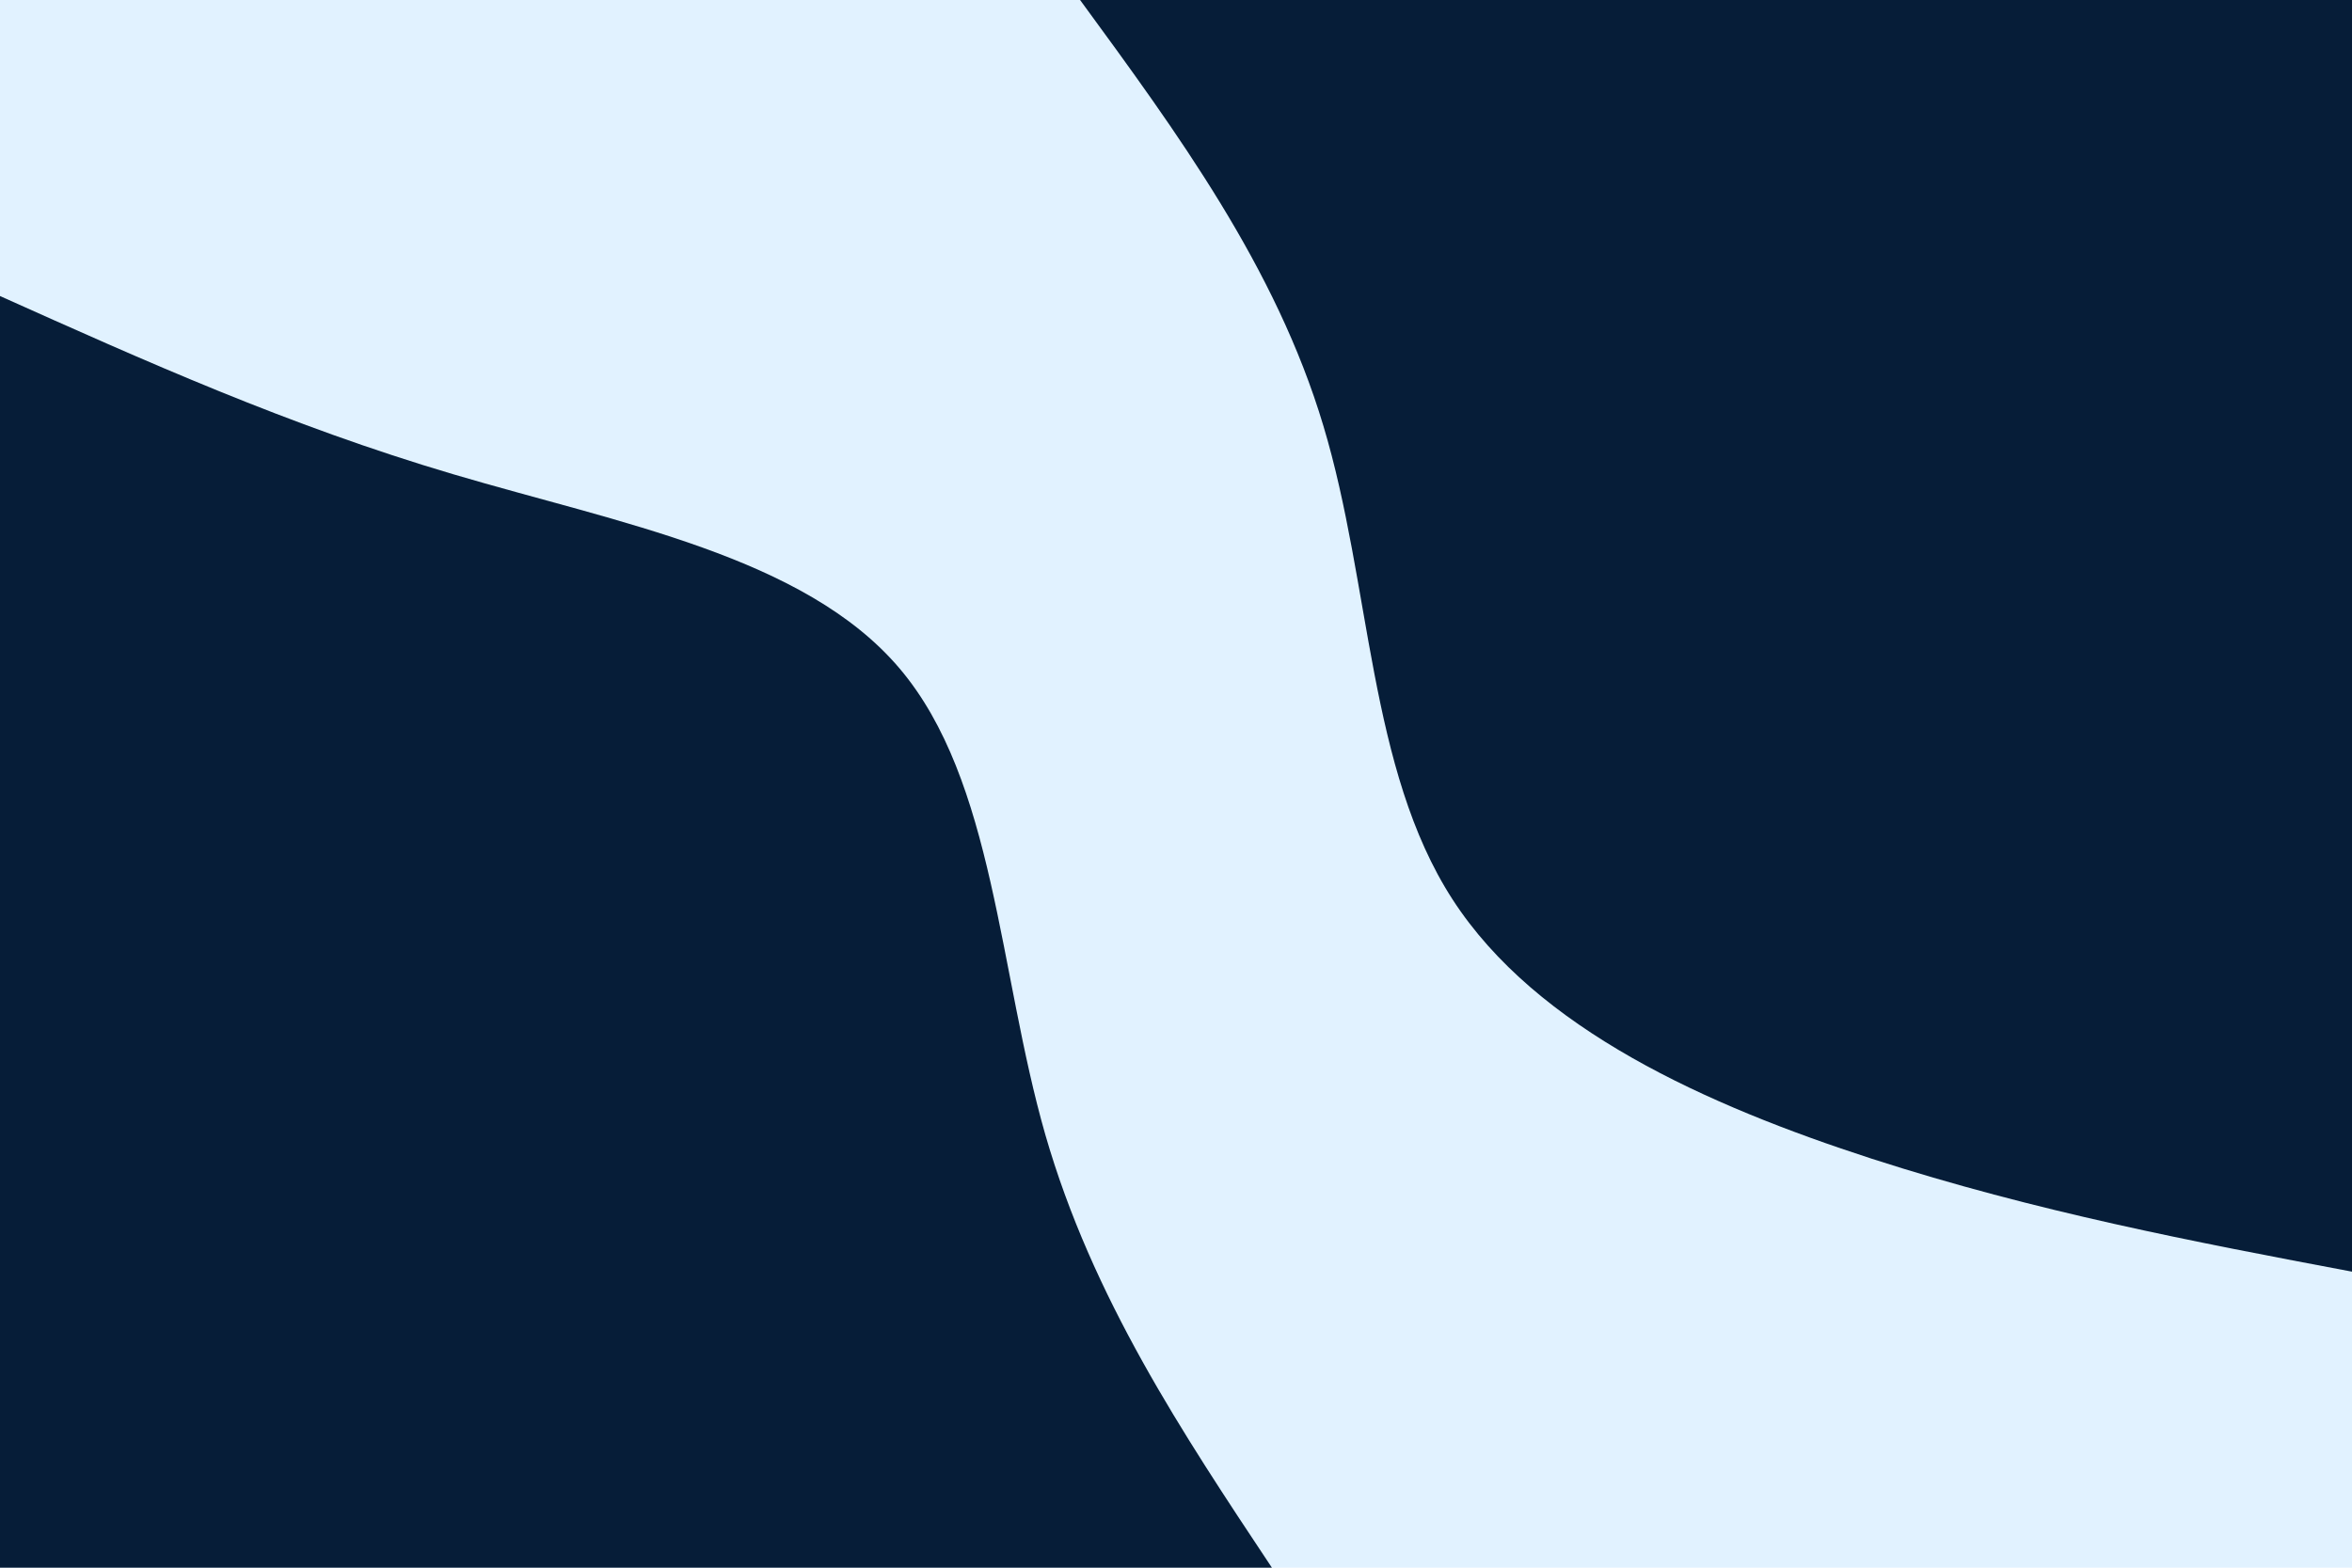
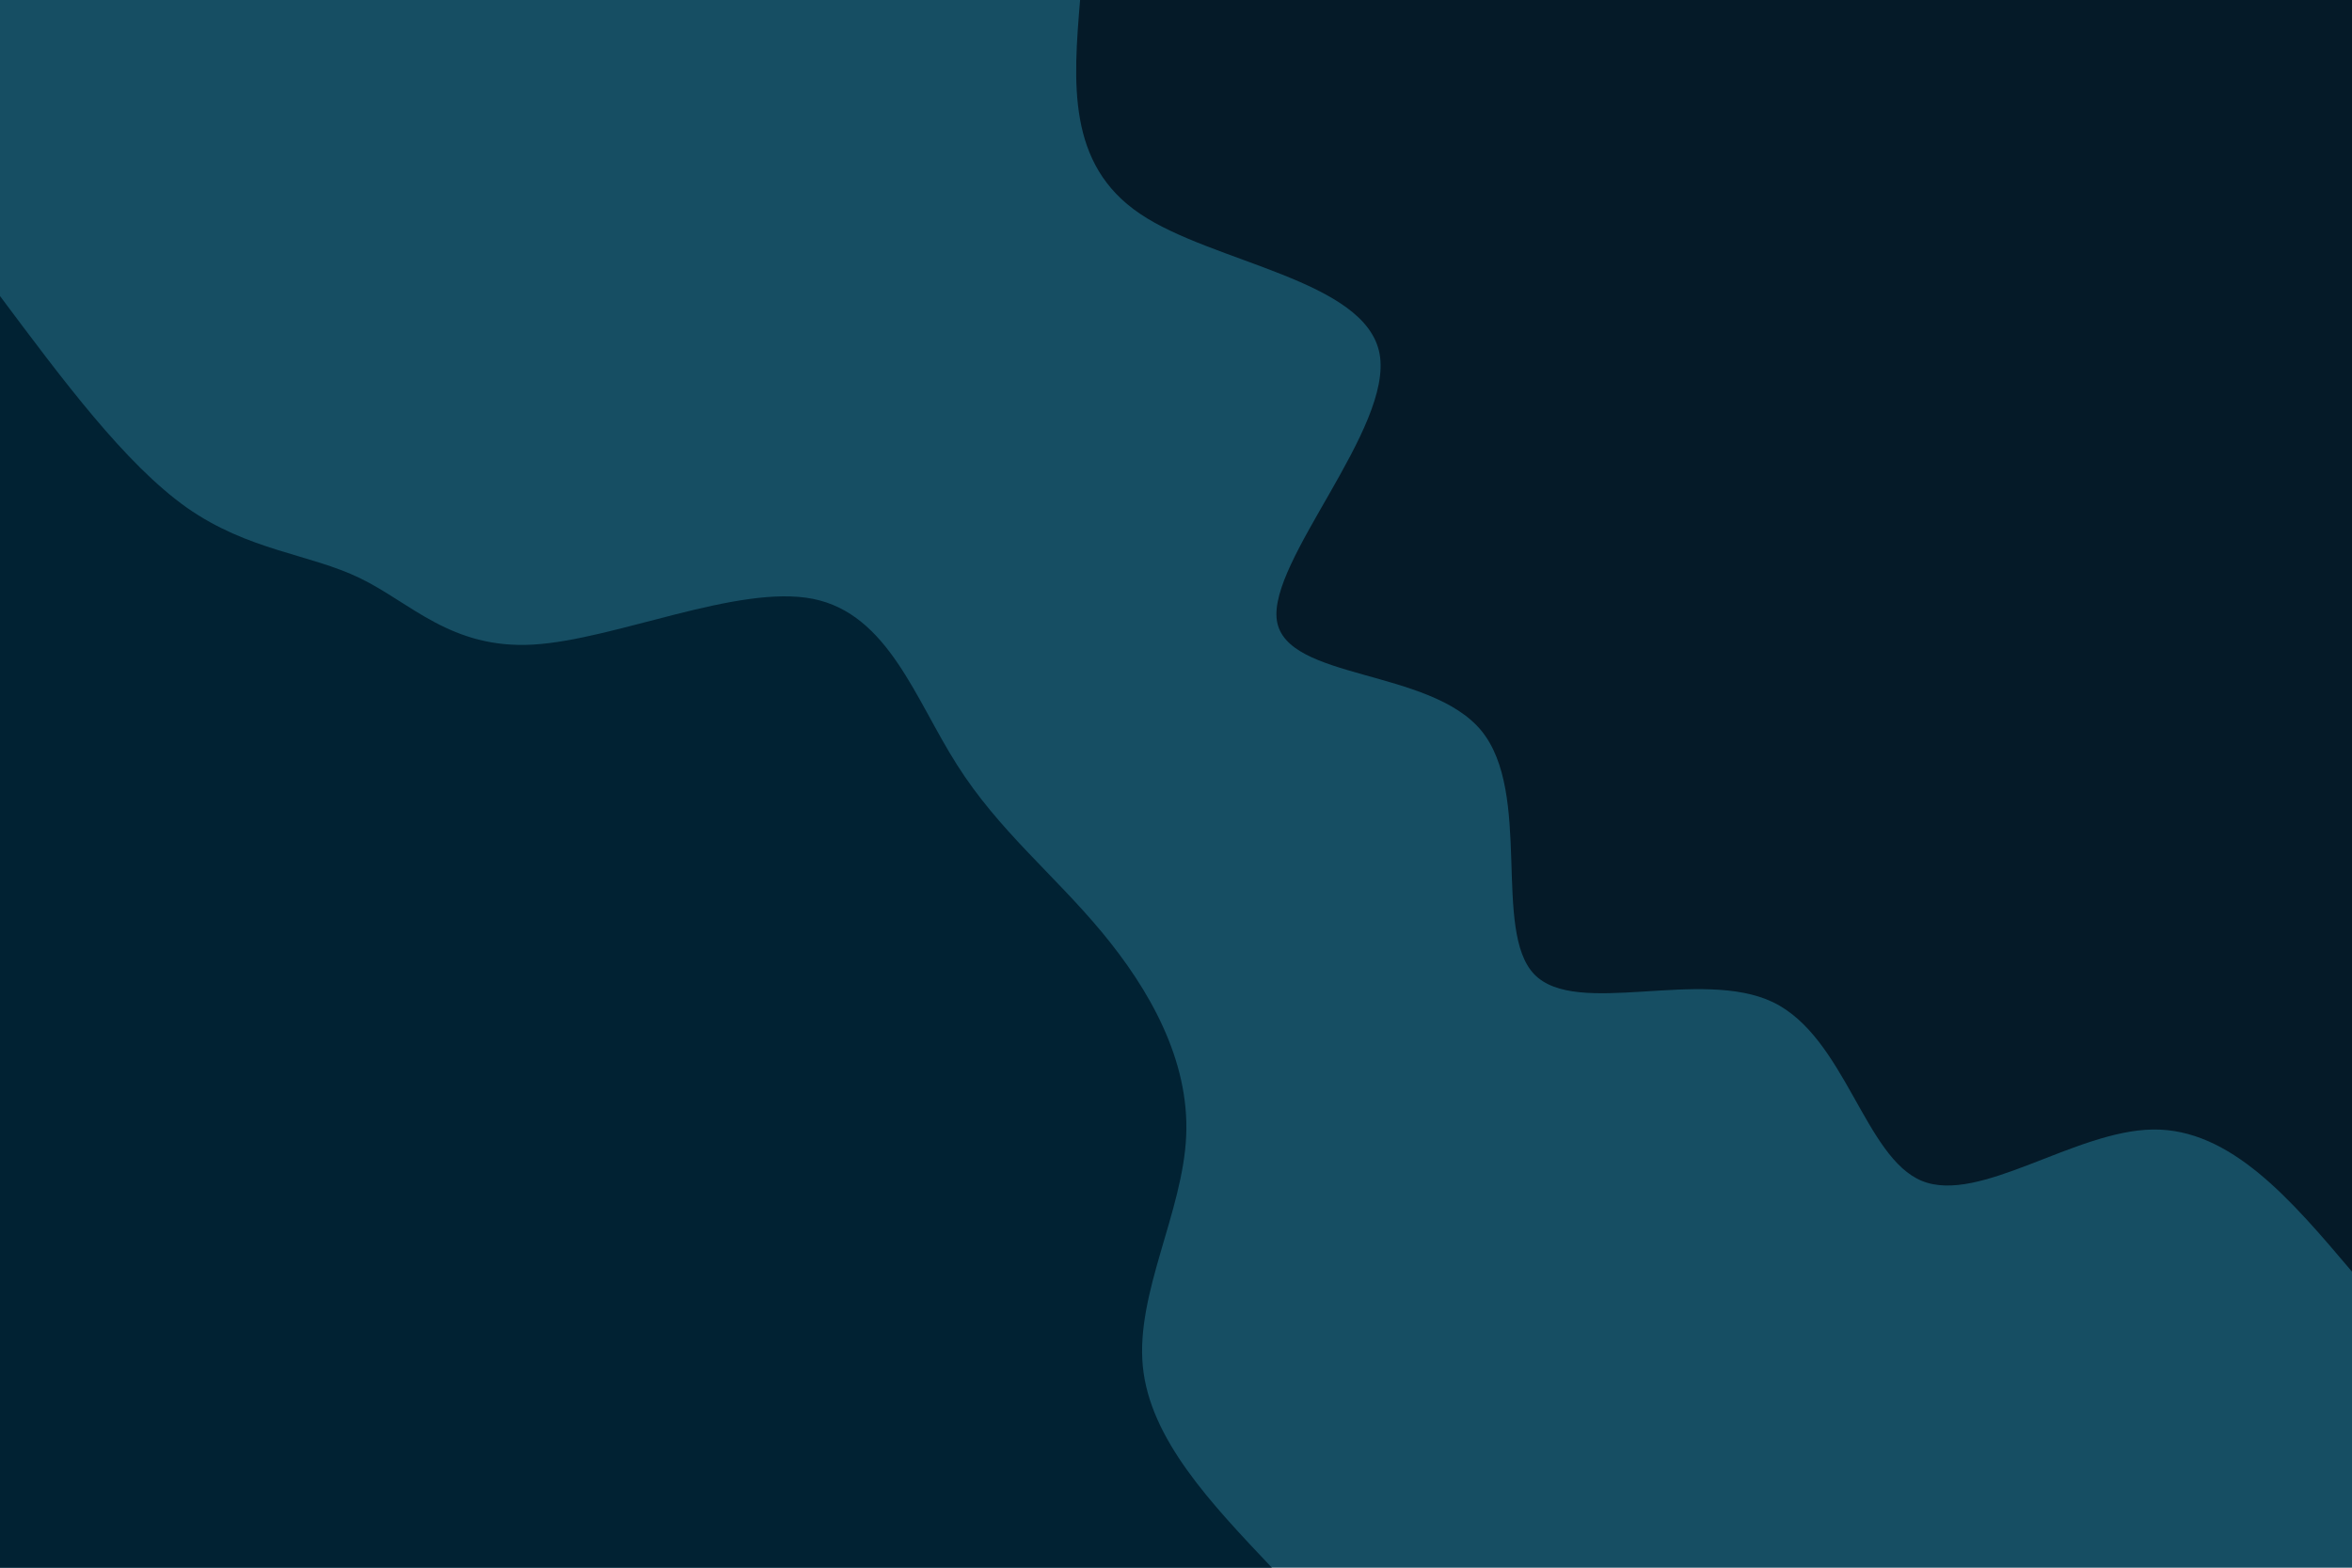
<svg xmlns="http://www.w3.org/2000/svg" id="visual" viewBox="0 0 900 600" width="900" height="600" version="1.1">
-   <rect x="0" y="0" width="900" height="600" fill="#e1f2ff" />
-   <defs>
-     <linearGradient id="grad1_0" x1="33.3%" y1="0%" x2="100%" y2="100%">
-       <stop offset="20%" stop-color="#e1f2ff" stop-opacity="1" />
-       <stop offset="80%" stop-color="#e1f2ff" stop-opacity="1" />
-     </linearGradient>
-   </defs>
-   <defs>
-     <linearGradient id="grad2_0" x1="0%" y1="0%" x2="66.7%" y2="100%">
-       <stop offset="20%" stop-color="#e1f2ff" stop-opacity="1" />
-       <stop offset="80%" stop-color="#e1f2ff" stop-opacity="1" />
-     </linearGradient>
-   </defs>
+   <rect x="0" y="0" width="900" height="600" fill="#164E63" />
  <g transform="translate(900, 0)">
-     <path d="M0 486.7C-60.4 475.3 -120.8 463.8 -183.7 443.5C-246.6 423.1 -312 394 -344.2 344.2C-376.4 294.4 -375.3 223.8 -393.6 163C-411.8 102.2 -449.3 51.1 -486.7 0L0 0Z" fill="#061d38" />
+     <path d="M0 486.7C-23.2 459.3 -46.4 431.9 -76.2 432.3C-106.1 432.7 -142.5 460.9 -164.5 452C-186.5 443.1 -193.9 397 -221.5 383.6C-249.1 370.3 -296.8 389.6 -312.9 372.9C-329 356.2 -313.5 303.6 -333.2 279.6C-353 255.7 -407.9 260.4 -411.4 237.5C-414.8 214.6 -366.9 163.9 -372.1 135.4C-377.4 107 -435.9 100.7 -463.8 81.8C-491.8 62.9 -489.3 31.5 -486.7 0L0 0Z" fill="#051A28" />
  </g>
  <g transform="translate(0, 600)">
-     <path d="M0 -486.7C55.1 -462 110.2 -437.2 173.4 -418.5C236.5 -399.8 307.8 -387.1 344.2 -344.2C380.6 -301.3 382.1 -228.1 400 -165.7C418 -103.3 452.4 -51.6 486.7 0L0 0Z" fill="#061d38" />
+     <path d="M0 -486.7C24 -454.6 47.9 -422.4 71.5 -405.7C95.2 -389.1 118.4 -388.1 137.8 -378.7C157.2 -369.3 172.7 -351.5 204 -353.3C235.3 -355.1 282.3 -376.5 311.1 -370.8C339.9 -365 350.3 -332.2 366.2 -307.3C382 -282.3 403.2 -265.4 421.5 -243.4C439.8 -221.4 455.2 -194.3 453.9 -165.2C452.6 -136.1 434.6 -105 437.3 -77.1C440 -49.2 463.4 -24.6 486.7 0L0 0Z" fill="#012233" />
  </g>
</svg>
